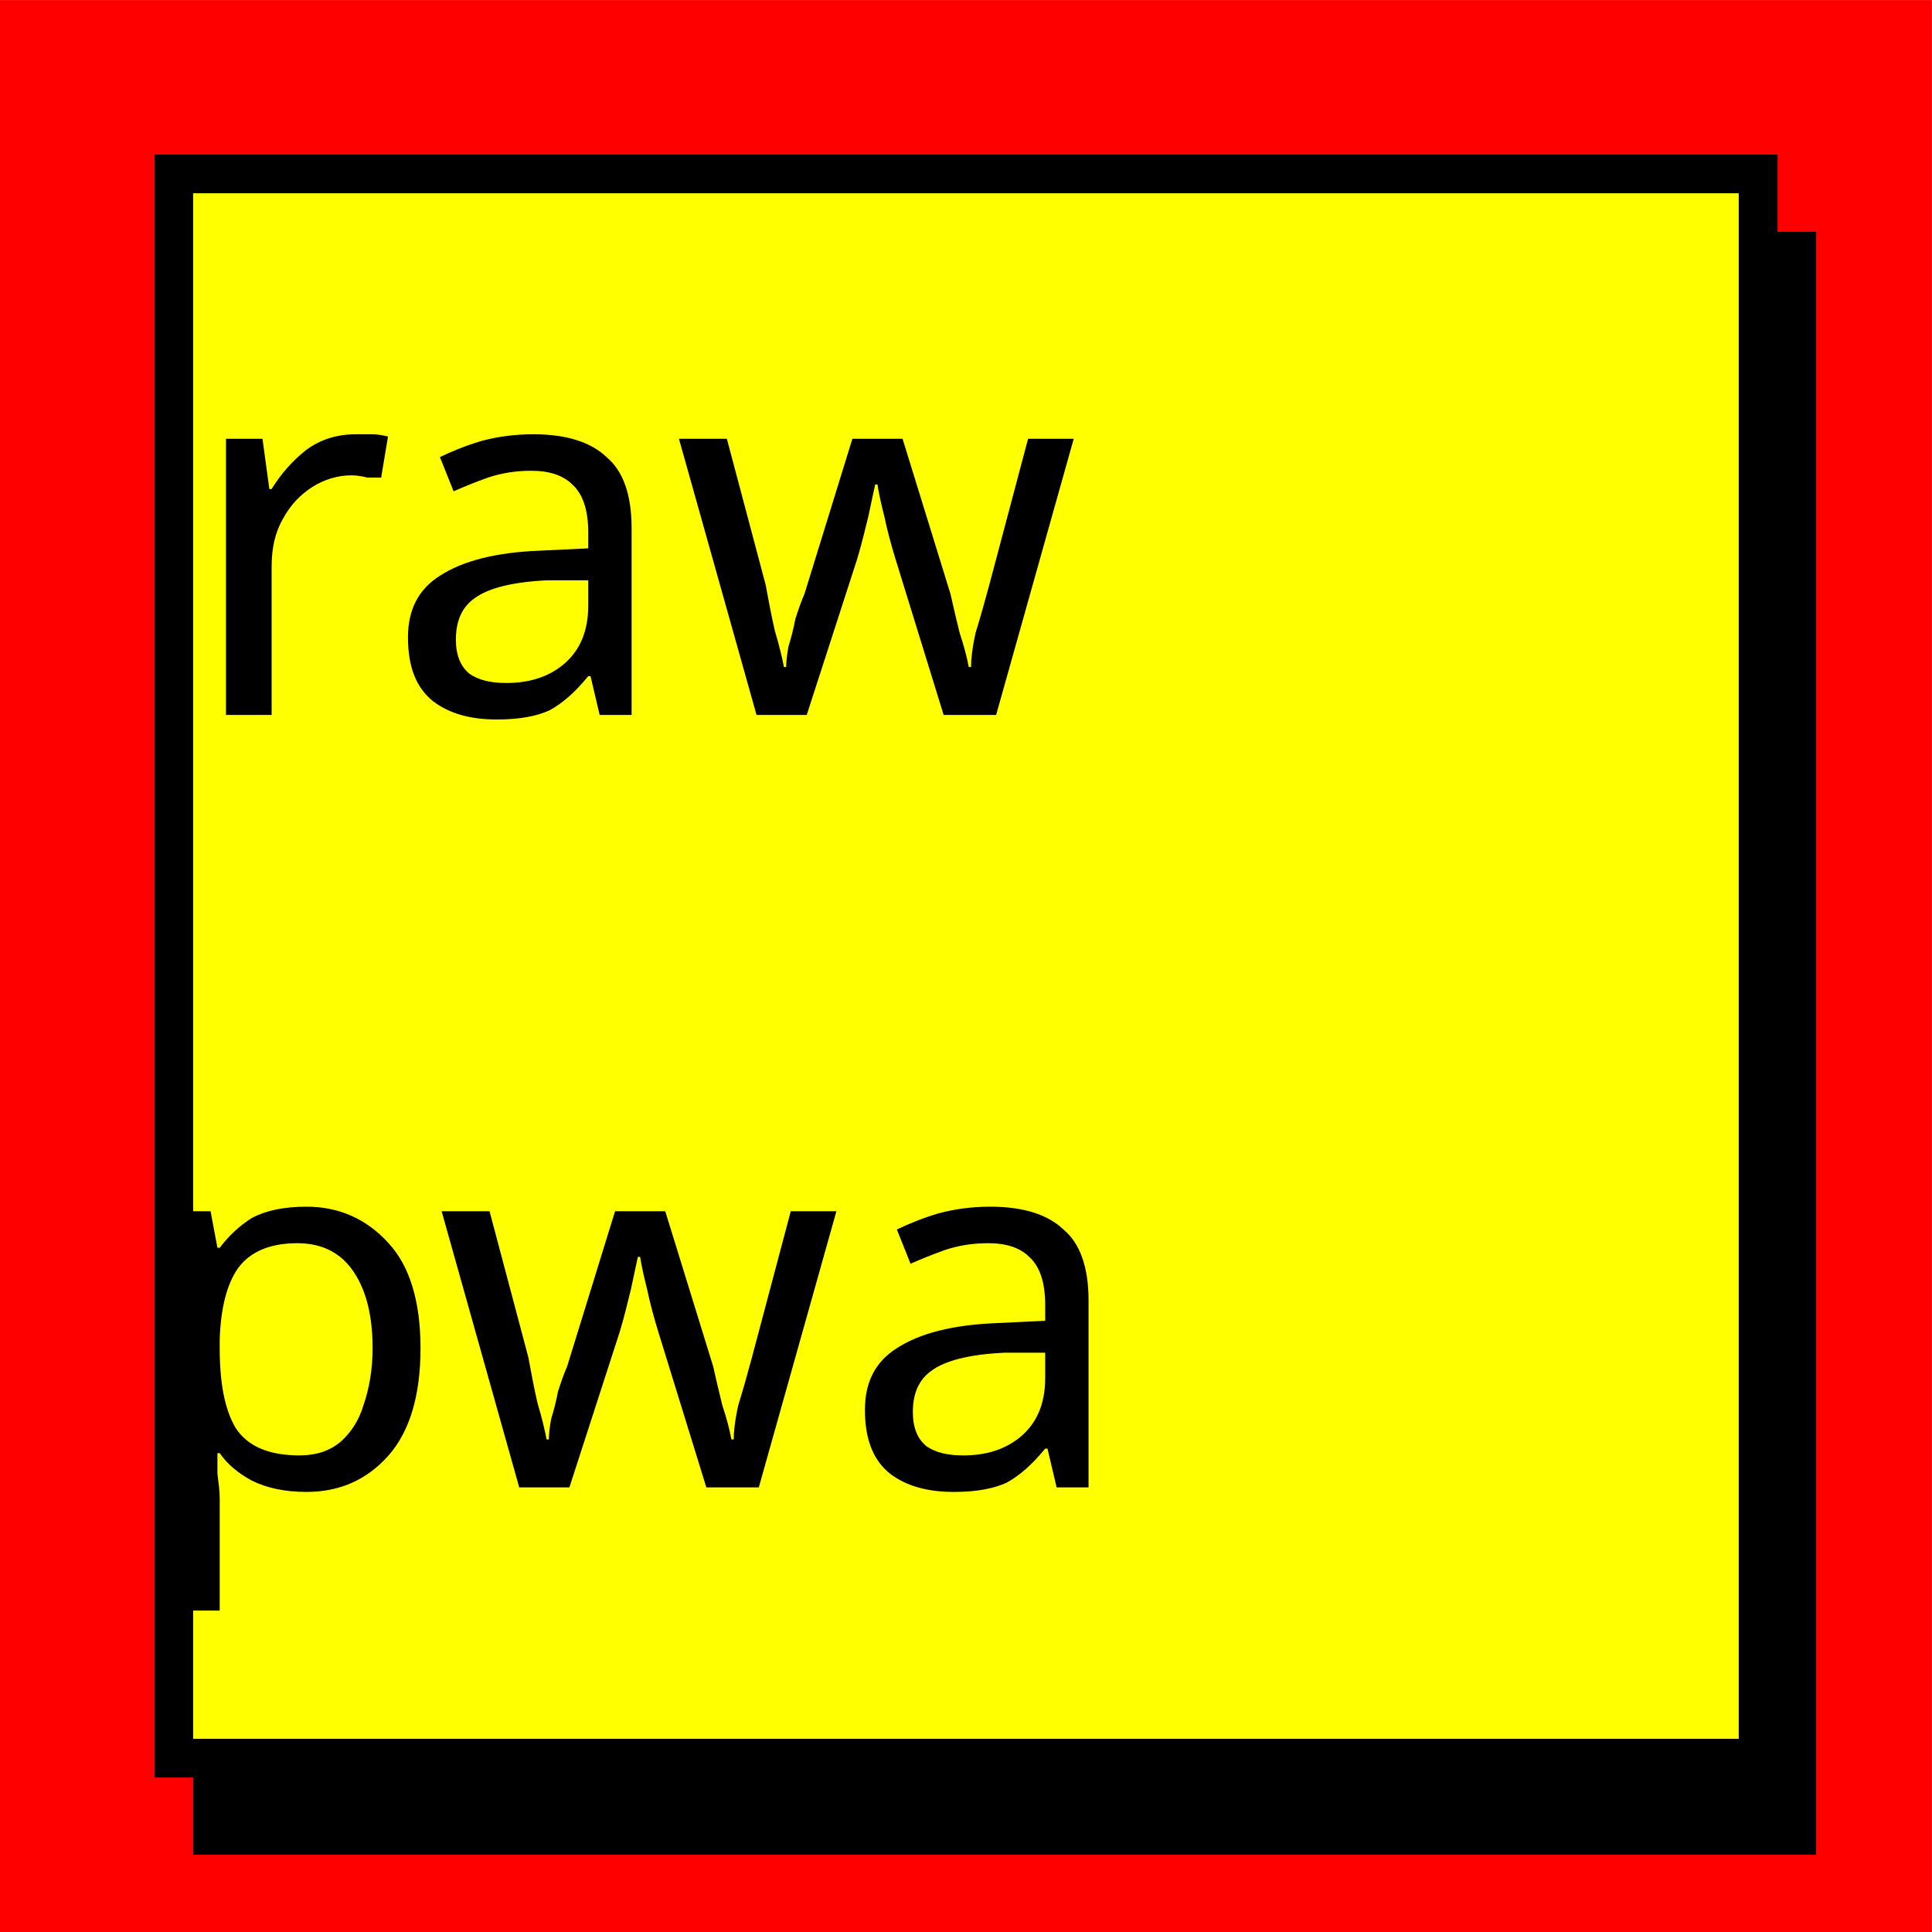
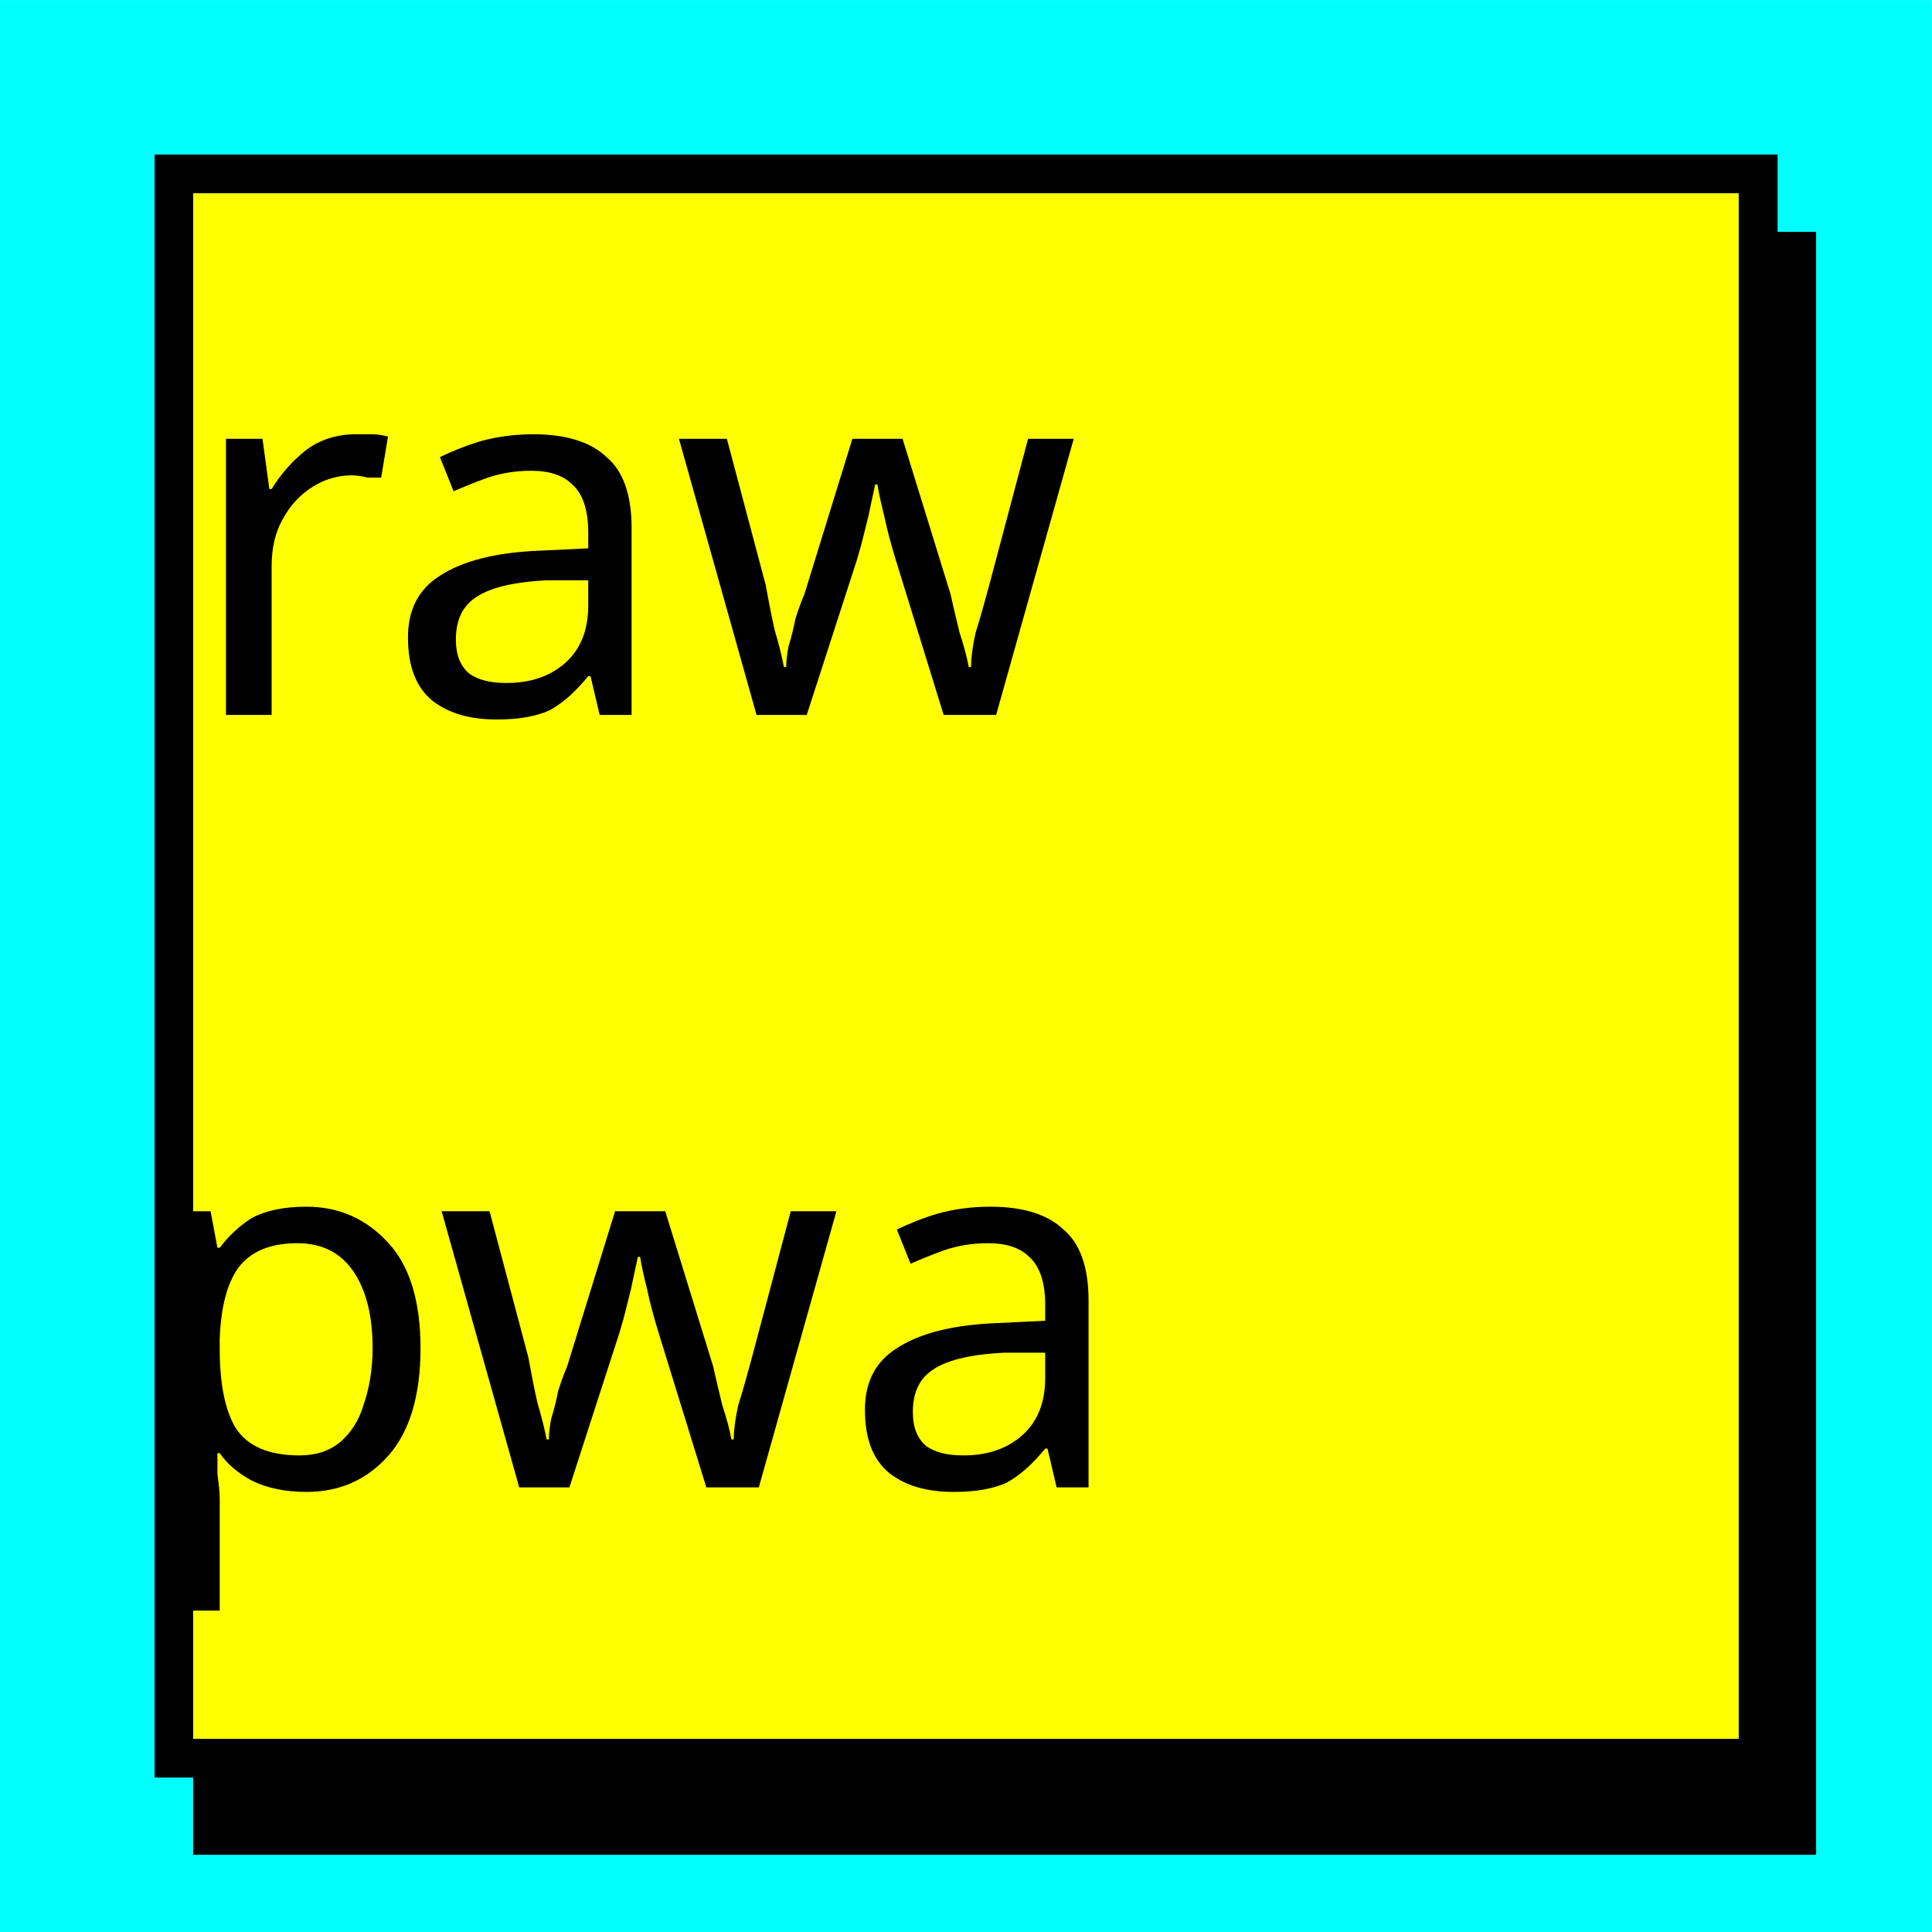
<svg xmlns="http://www.w3.org/2000/svg" width="13.229mm" height="13.229mm" viewBox="0 0 13.229 13.229" version="1.1" id="svg8">
  <defs id="defs2" />
  <g id="layer1" transform="translate(-101.3354,-161.2687)">
-     <rect style="opacity:1;fill:#ff0000;fill-opacity:1;fill-rule:nonzero;stroke:none;stroke-width:0.265;stroke-linecap:butt;stroke-linejoin:round;stroke-miterlimit:4;stroke-dasharray:none;stroke-dashoffset:0;stroke-opacity:1;paint-order:markers stroke fill" id="rect4515" width="13.229" height="13.229" x="101.335" y="161.269" />
+     <rect style="opacity:1;fill:#00ffff;fill-opacity:1;fill-rule:nonzero;stroke:none;stroke-width:0.265;stroke-linecap:butt;stroke-linejoin:round;stroke-miterlimit:4;stroke-dasharray:none;stroke-dashoffset:0;stroke-opacity:1;paint-order:markers stroke fill" id="rect4515" width="13.229" height="13.229" x="101.335" y="161.269" />
    <rect y="162.327" x="102.394" height="11.113" width="11.113" id="rect4499" style="opacity:1;fill:#000000;fill-opacity:1;fill-rule:nonzero;stroke:none;stroke-width:13.855;stroke-linecap:butt;stroke-linejoin:round;stroke-miterlimit:4;stroke-dasharray:none;stroke-dashoffset:0;stroke-opacity:0.353;paint-order:markers stroke fill" />
    <rect style="opacity:1;fill:#000000;fill-opacity:1;fill-rule:nonzero;stroke:none;stroke-width:13.855;stroke-linecap:butt;stroke-linejoin:round;stroke-miterlimit:4;stroke-dasharray:none;stroke-dashoffset:0;stroke-opacity:0.353;paint-order:markers stroke fill" id="rect4487" width="11.113" height="11.113" x="102.658" y="162.856" />
    <rect style="opacity:1;fill:#ffff00;fill-opacity:1;fill-rule:nonzero;stroke:none;stroke-width:13.855;stroke-linecap:butt;stroke-linejoin:round;stroke-miterlimit:4;stroke-dasharray:none;stroke-dashoffset:0;stroke-opacity:0.353;paint-order:markers stroke fill" id="rect4489" width="10.583" height="10.583" x="102.658" y="162.592" />
    <text xml:space="preserve" style="font-style:normal;font-variant:normal;font-weight:normal;font-stretch:normal;font-size:3.528px;line-height:1.25;font-family:'Work Sans';-inkscape-font-specification:'Work Sans, Normal';font-variant-ligatures:normal;font-variant-caps:normal;font-variant-numeric:oldstyle-nums tabular-nums;font-feature-settings:normal;text-align:center;letter-spacing:0px;word-spacing:0px;writing-mode:lr-tb;text-anchor:middle;fill:#000000;fill-opacity:1;stroke:none;stroke-width:0.265" x="107.95" y="166.164" id="text4497">
      <tspan id="tspan4495" x="107.95" y="166.164" style="font-style:normal;font-variant:normal;font-weight:normal;font-stretch:normal;font-size:3.528px;font-family:'Fira Code';-inkscape-font-specification:'Fira Code';text-align:center;text-anchor:middle;stroke-width:0.265">raw</tspan>
    </text>
    <text id="text4503" y="171.455" x="107.95" style="font-style:normal;font-variant:normal;font-weight:normal;font-stretch:normal;font-size:3.528px;line-height:1.25;font-family:'Work Sans';-inkscape-font-specification:'Work Sans, Normal';font-variant-ligatures:normal;font-variant-caps:normal;font-variant-numeric:oldstyle-nums tabular-nums;font-feature-settings:normal;text-align:center;letter-spacing:0px;word-spacing:0px;writing-mode:lr-tb;text-anchor:middle;fill:#000000;fill-opacity:1;stroke:none;stroke-width:0.265" xml:space="preserve">
      <tspan style="font-style:normal;font-variant:normal;font-weight:normal;font-stretch:normal;font-size:3.528px;font-family:'Fira Code';-inkscape-font-specification:'Fira Code';text-align:center;text-anchor:middle;stroke-width:0.265" y="171.455" x="107.95" id="tspan4501">pwa</tspan>
    </text>
  </g>
</svg>
